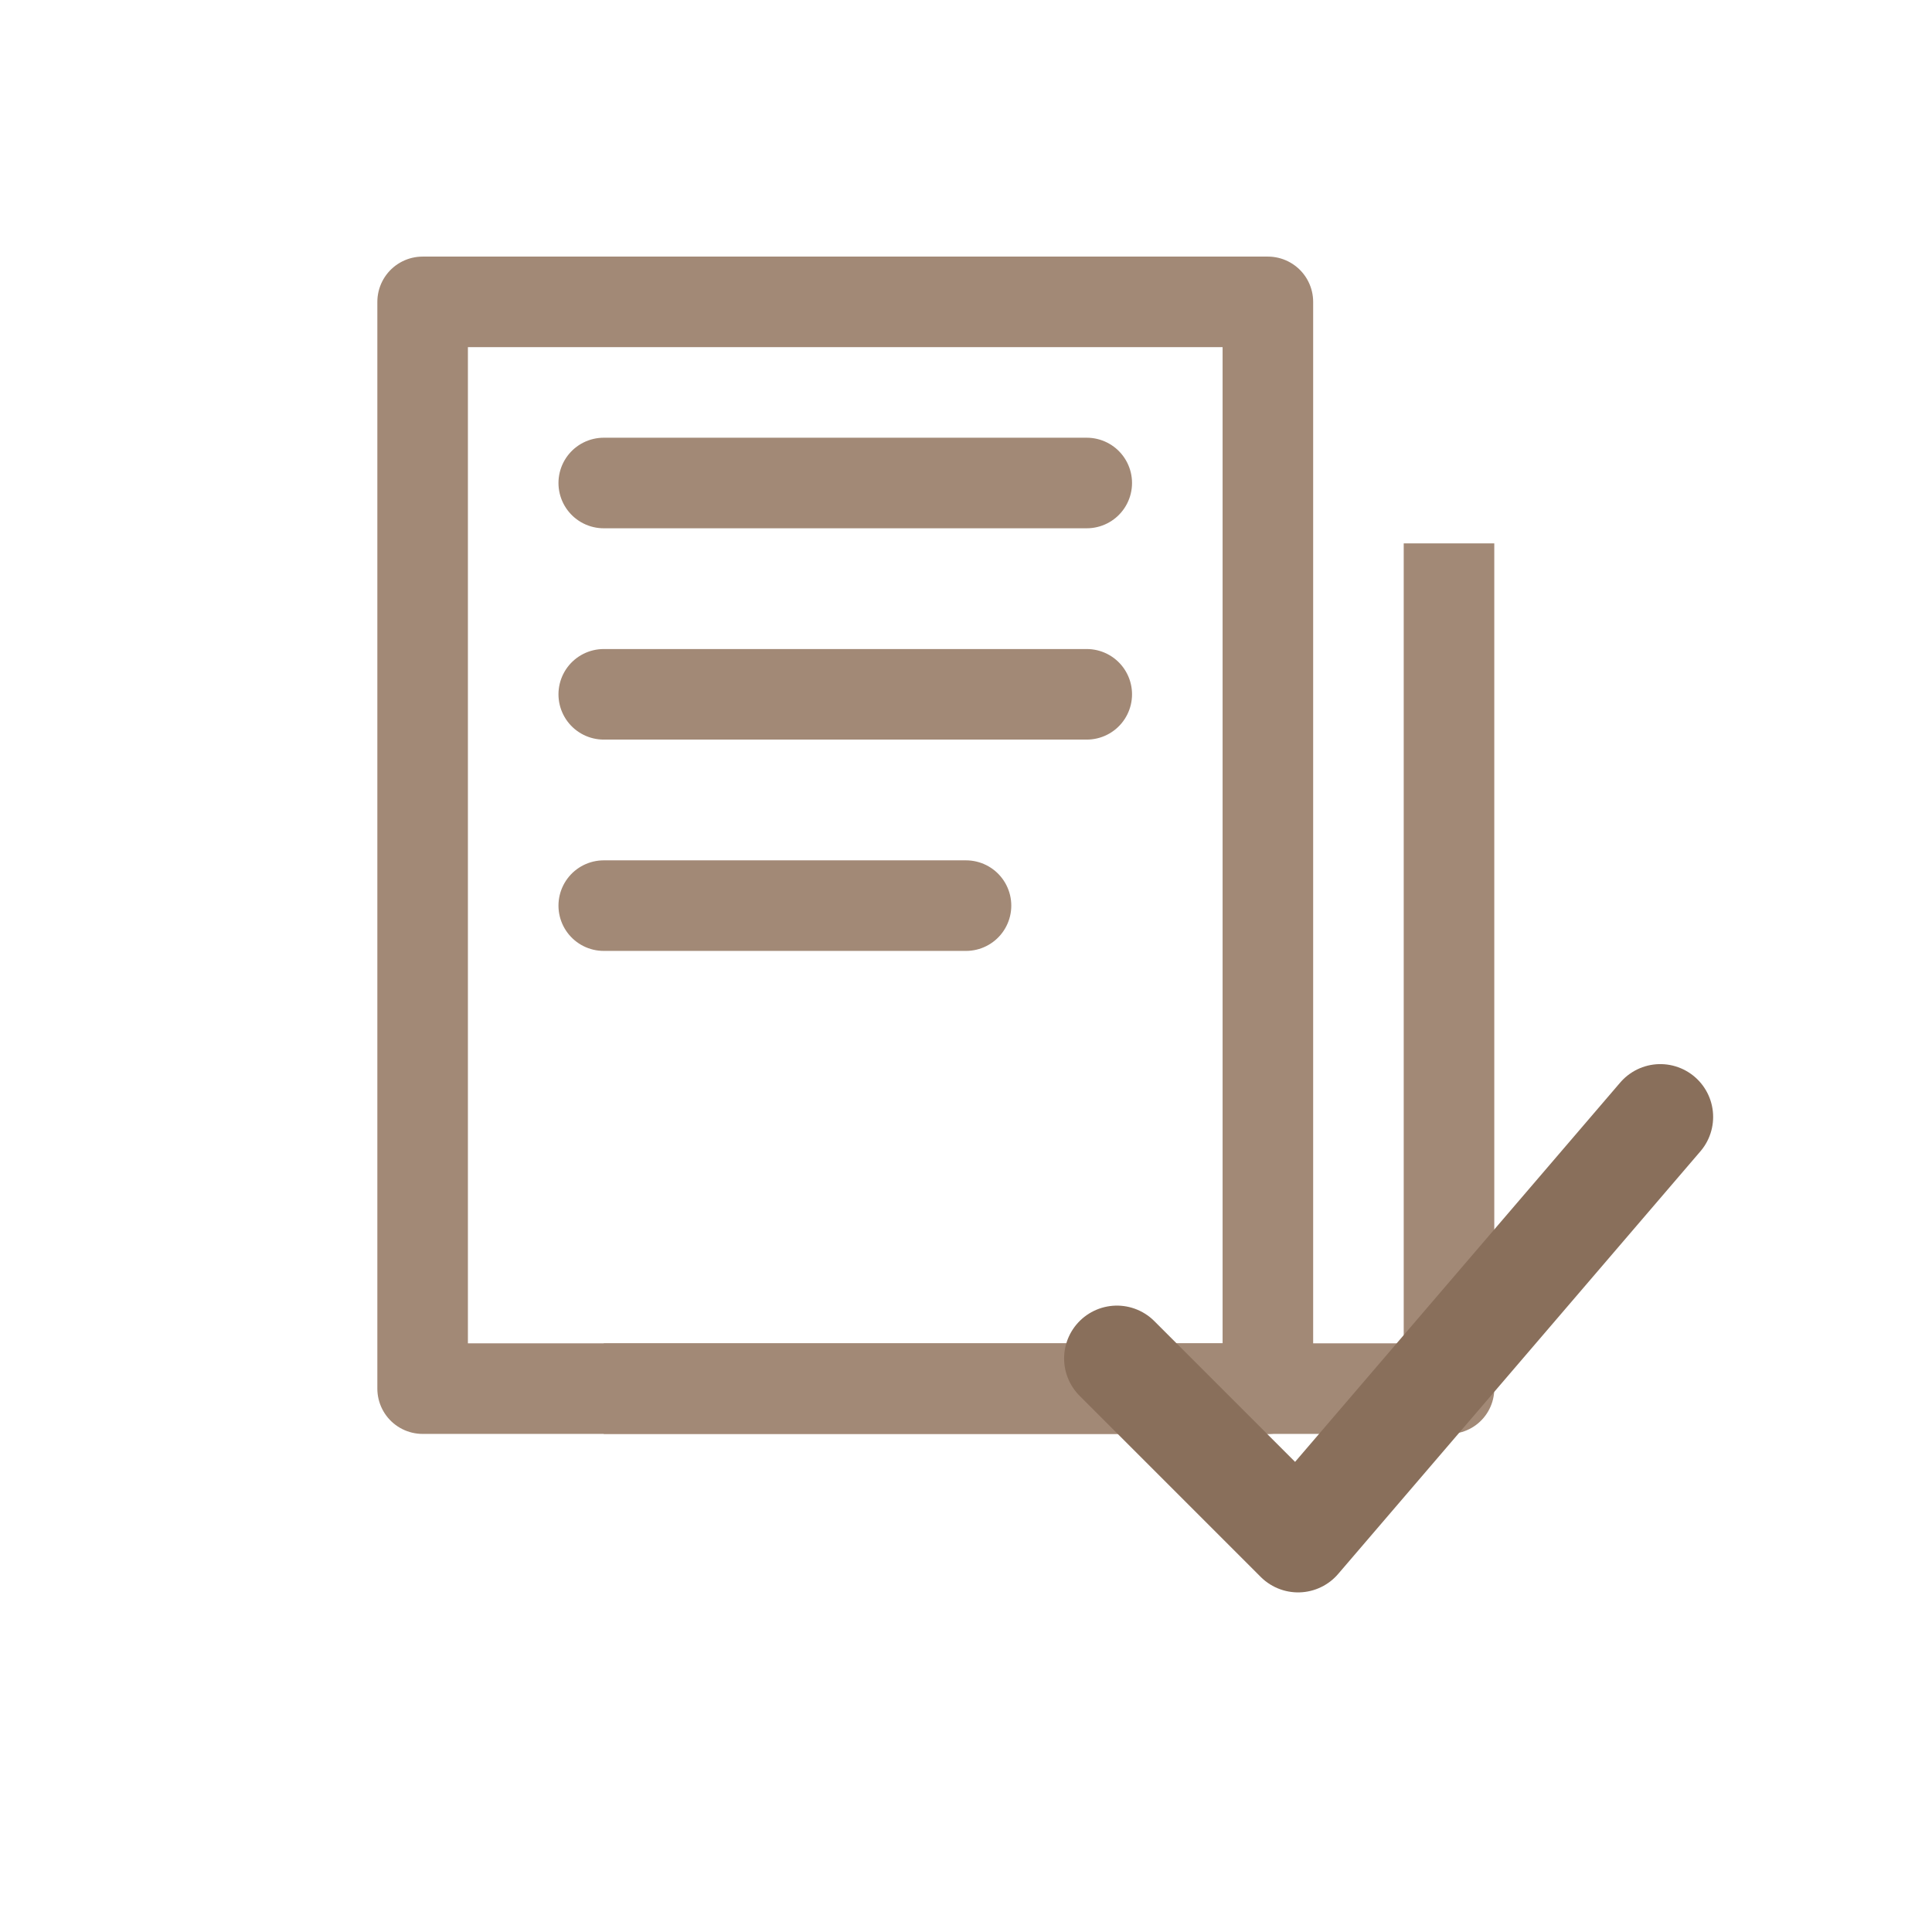
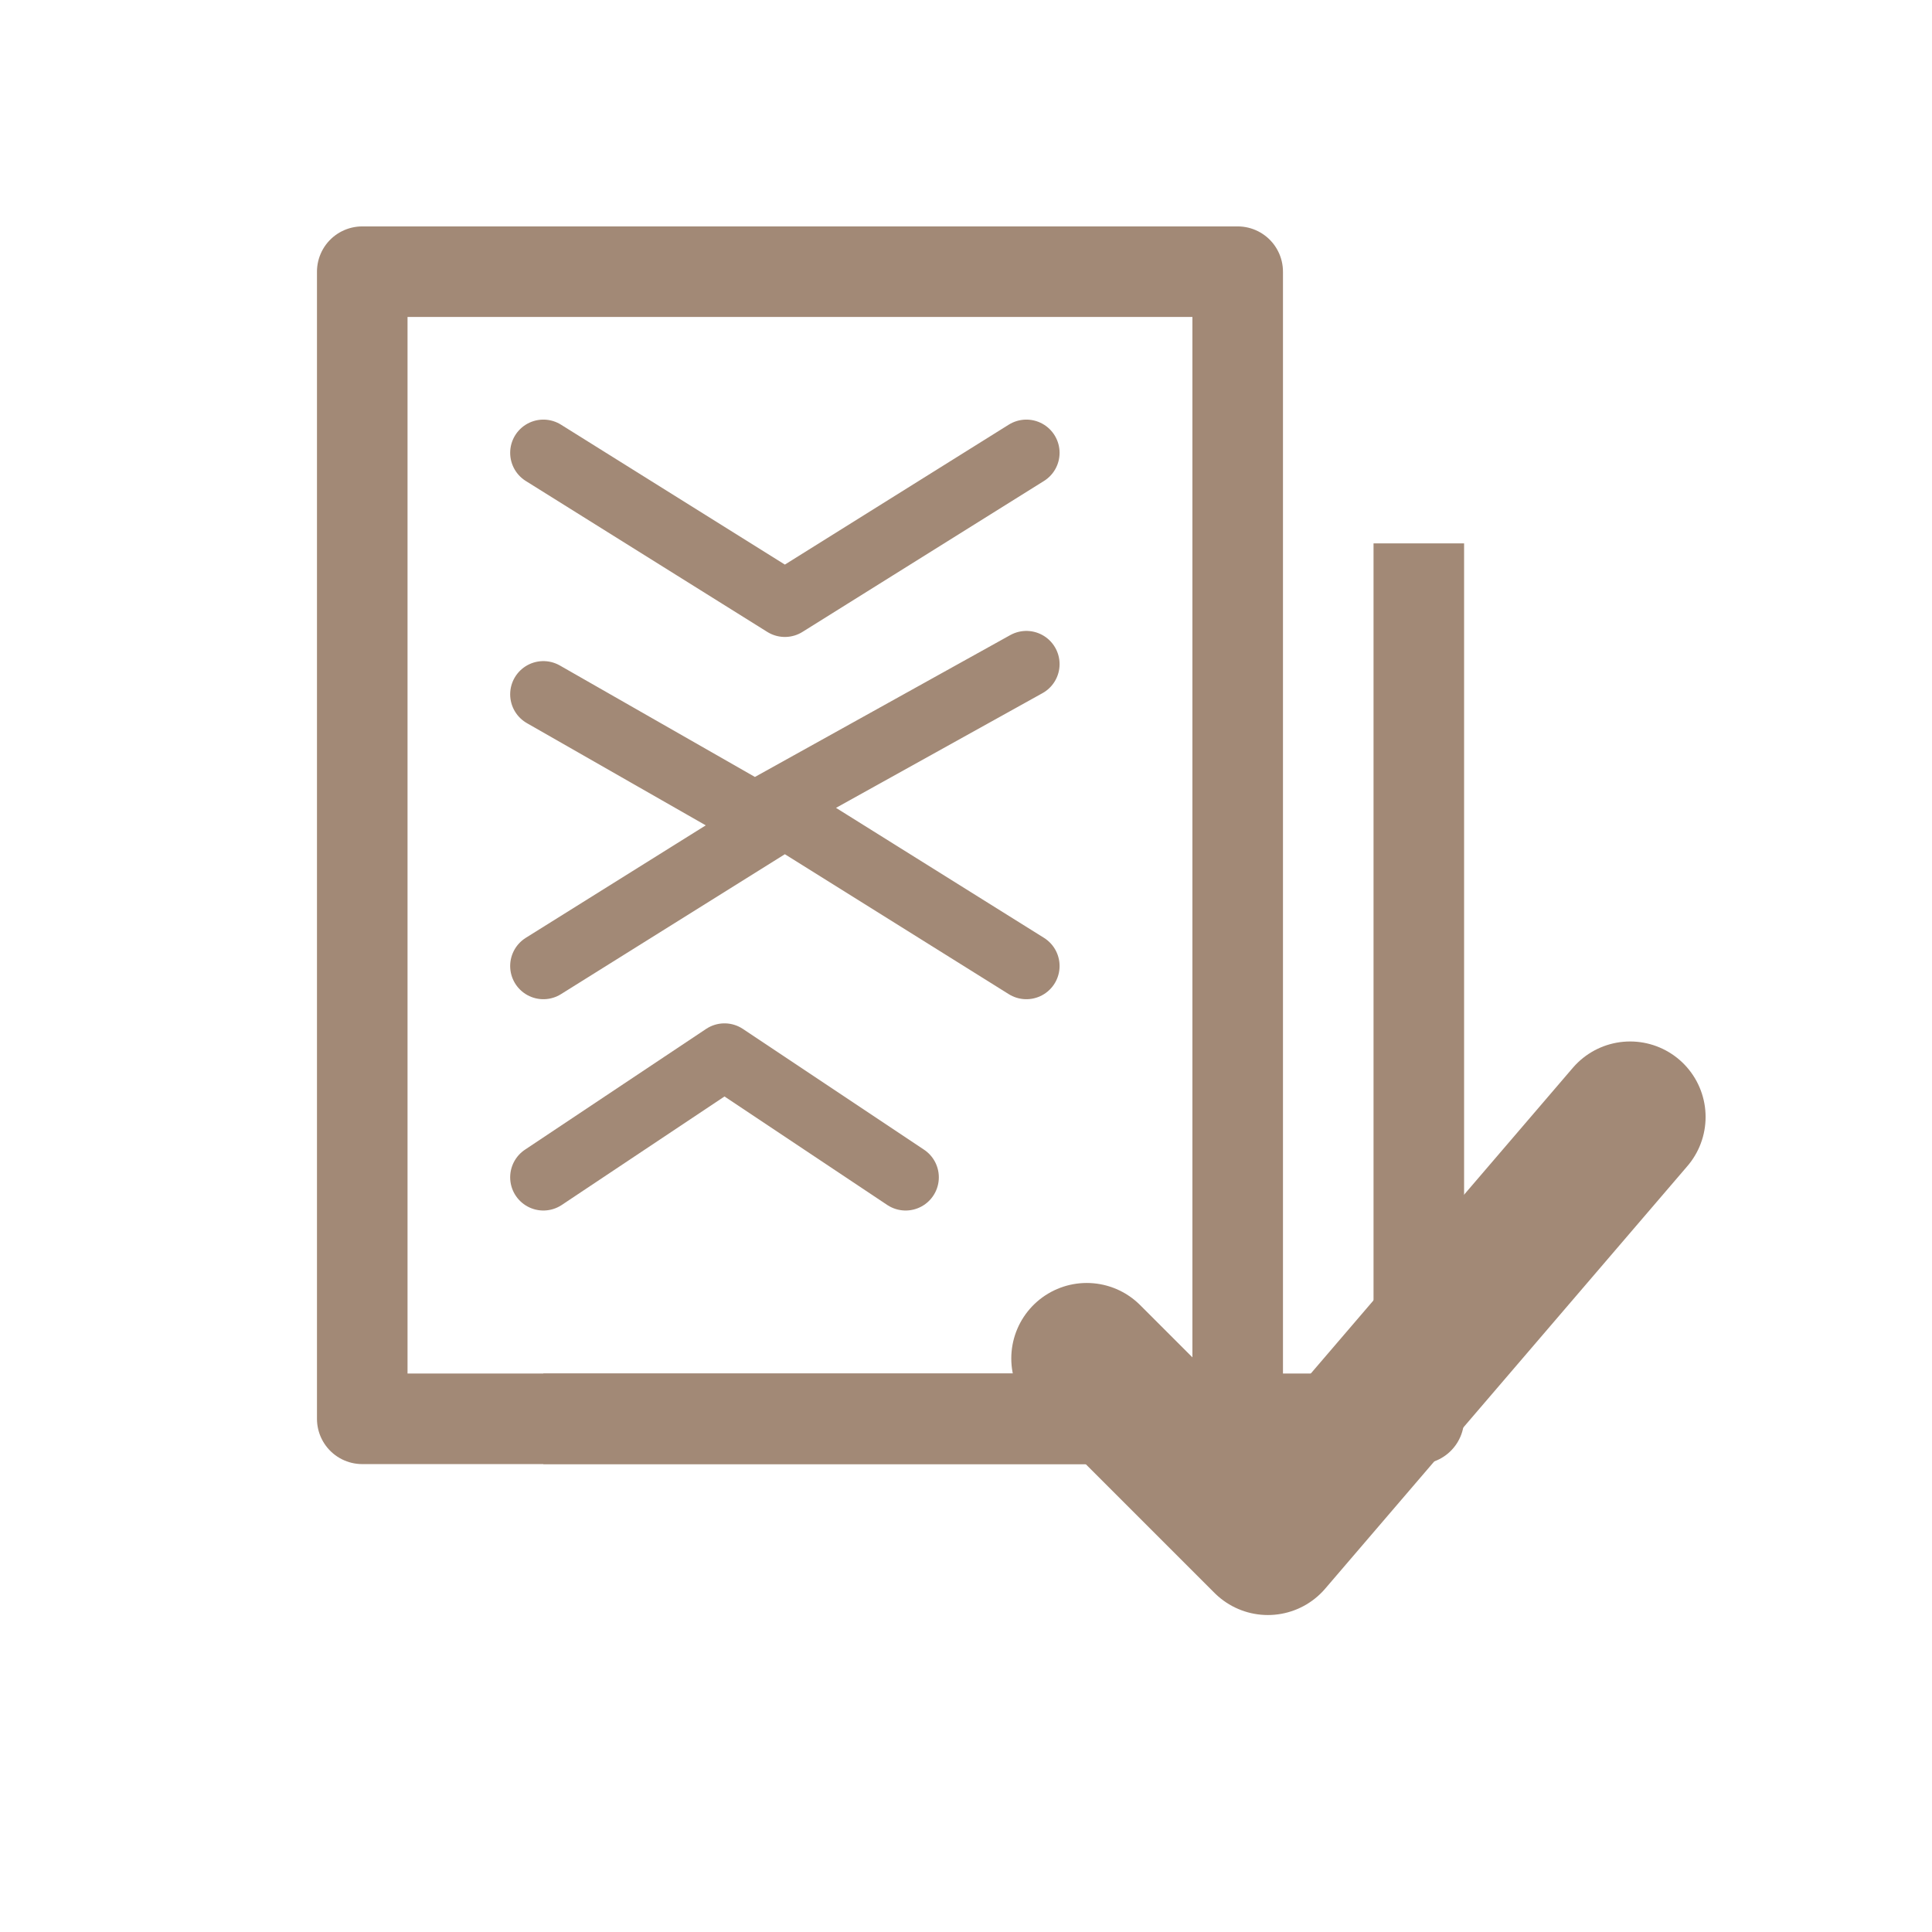
<svg xmlns="http://www.w3.org/2000/svg" viewBox="0 0 64 64" fill="none">
-   <path d="M14 10h28v36H14z" stroke="#A28976" stroke-width="3" stroke-linejoin="round" />
-   <path d="M20 16h16M20 23h16M20 30h12" stroke="#A28976" stroke-width="3" stroke-linecap="round" />
-   <path d="M20 46h28V18" stroke="#A28976" stroke-width="3" stroke-linejoin="round" />
-   <path d="M37 45l6 6 12-14" stroke="#896F5B" stroke-width="3.5" stroke-linecap="round" stroke-linejoin="round" />
+   <path d="M12 9h29v38H12z" stroke="#A28976" stroke-width="3" stroke-linejoin="round" />
+   <path d="M18 15l8 5 8-5M18 23l7 4 9-5M18 32l8-5 8 5M18 39l6-4 6 4" stroke="#A28976" stroke-width="2.2" stroke-linecap="round" stroke-linejoin="round" />
+   <path d="M18 47h29V18" stroke="#A28976" stroke-width="3" stroke-linejoin="round" />
+   <path d="M36 45l6 6 12-14" stroke="#A28976" stroke-width="5" stroke-linecap="round" stroke-linejoin="round" />
</svg>
